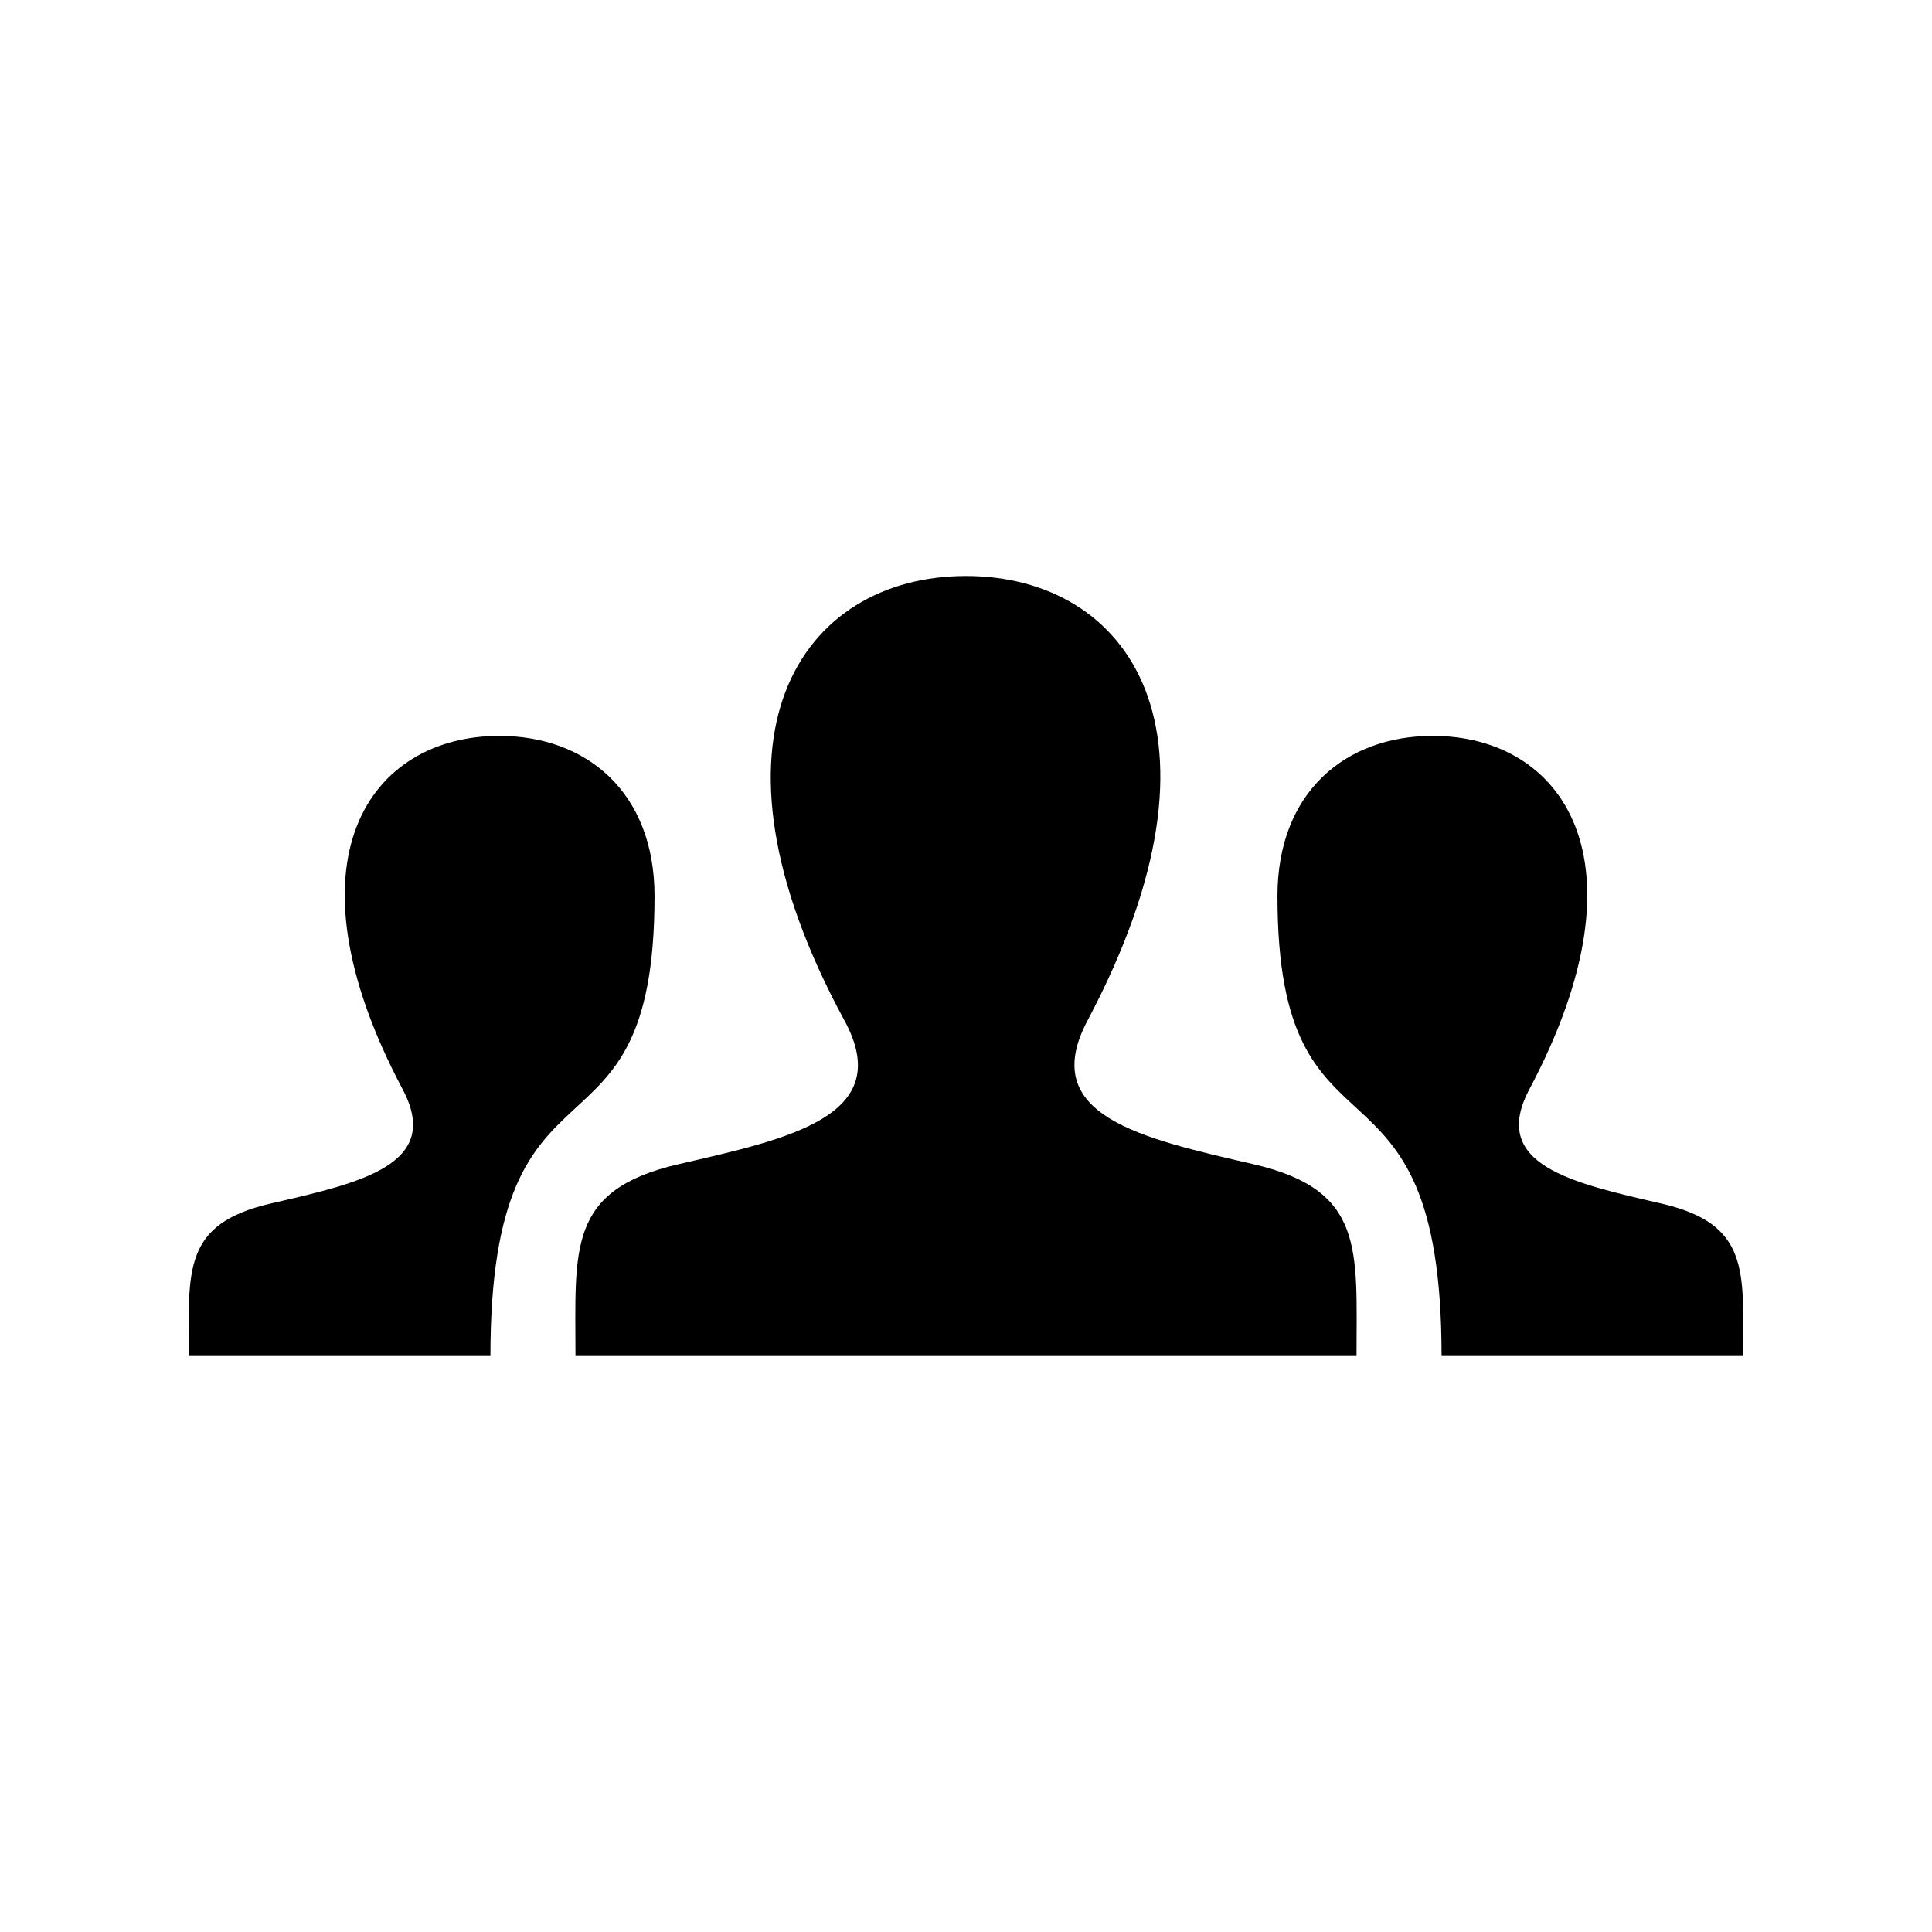
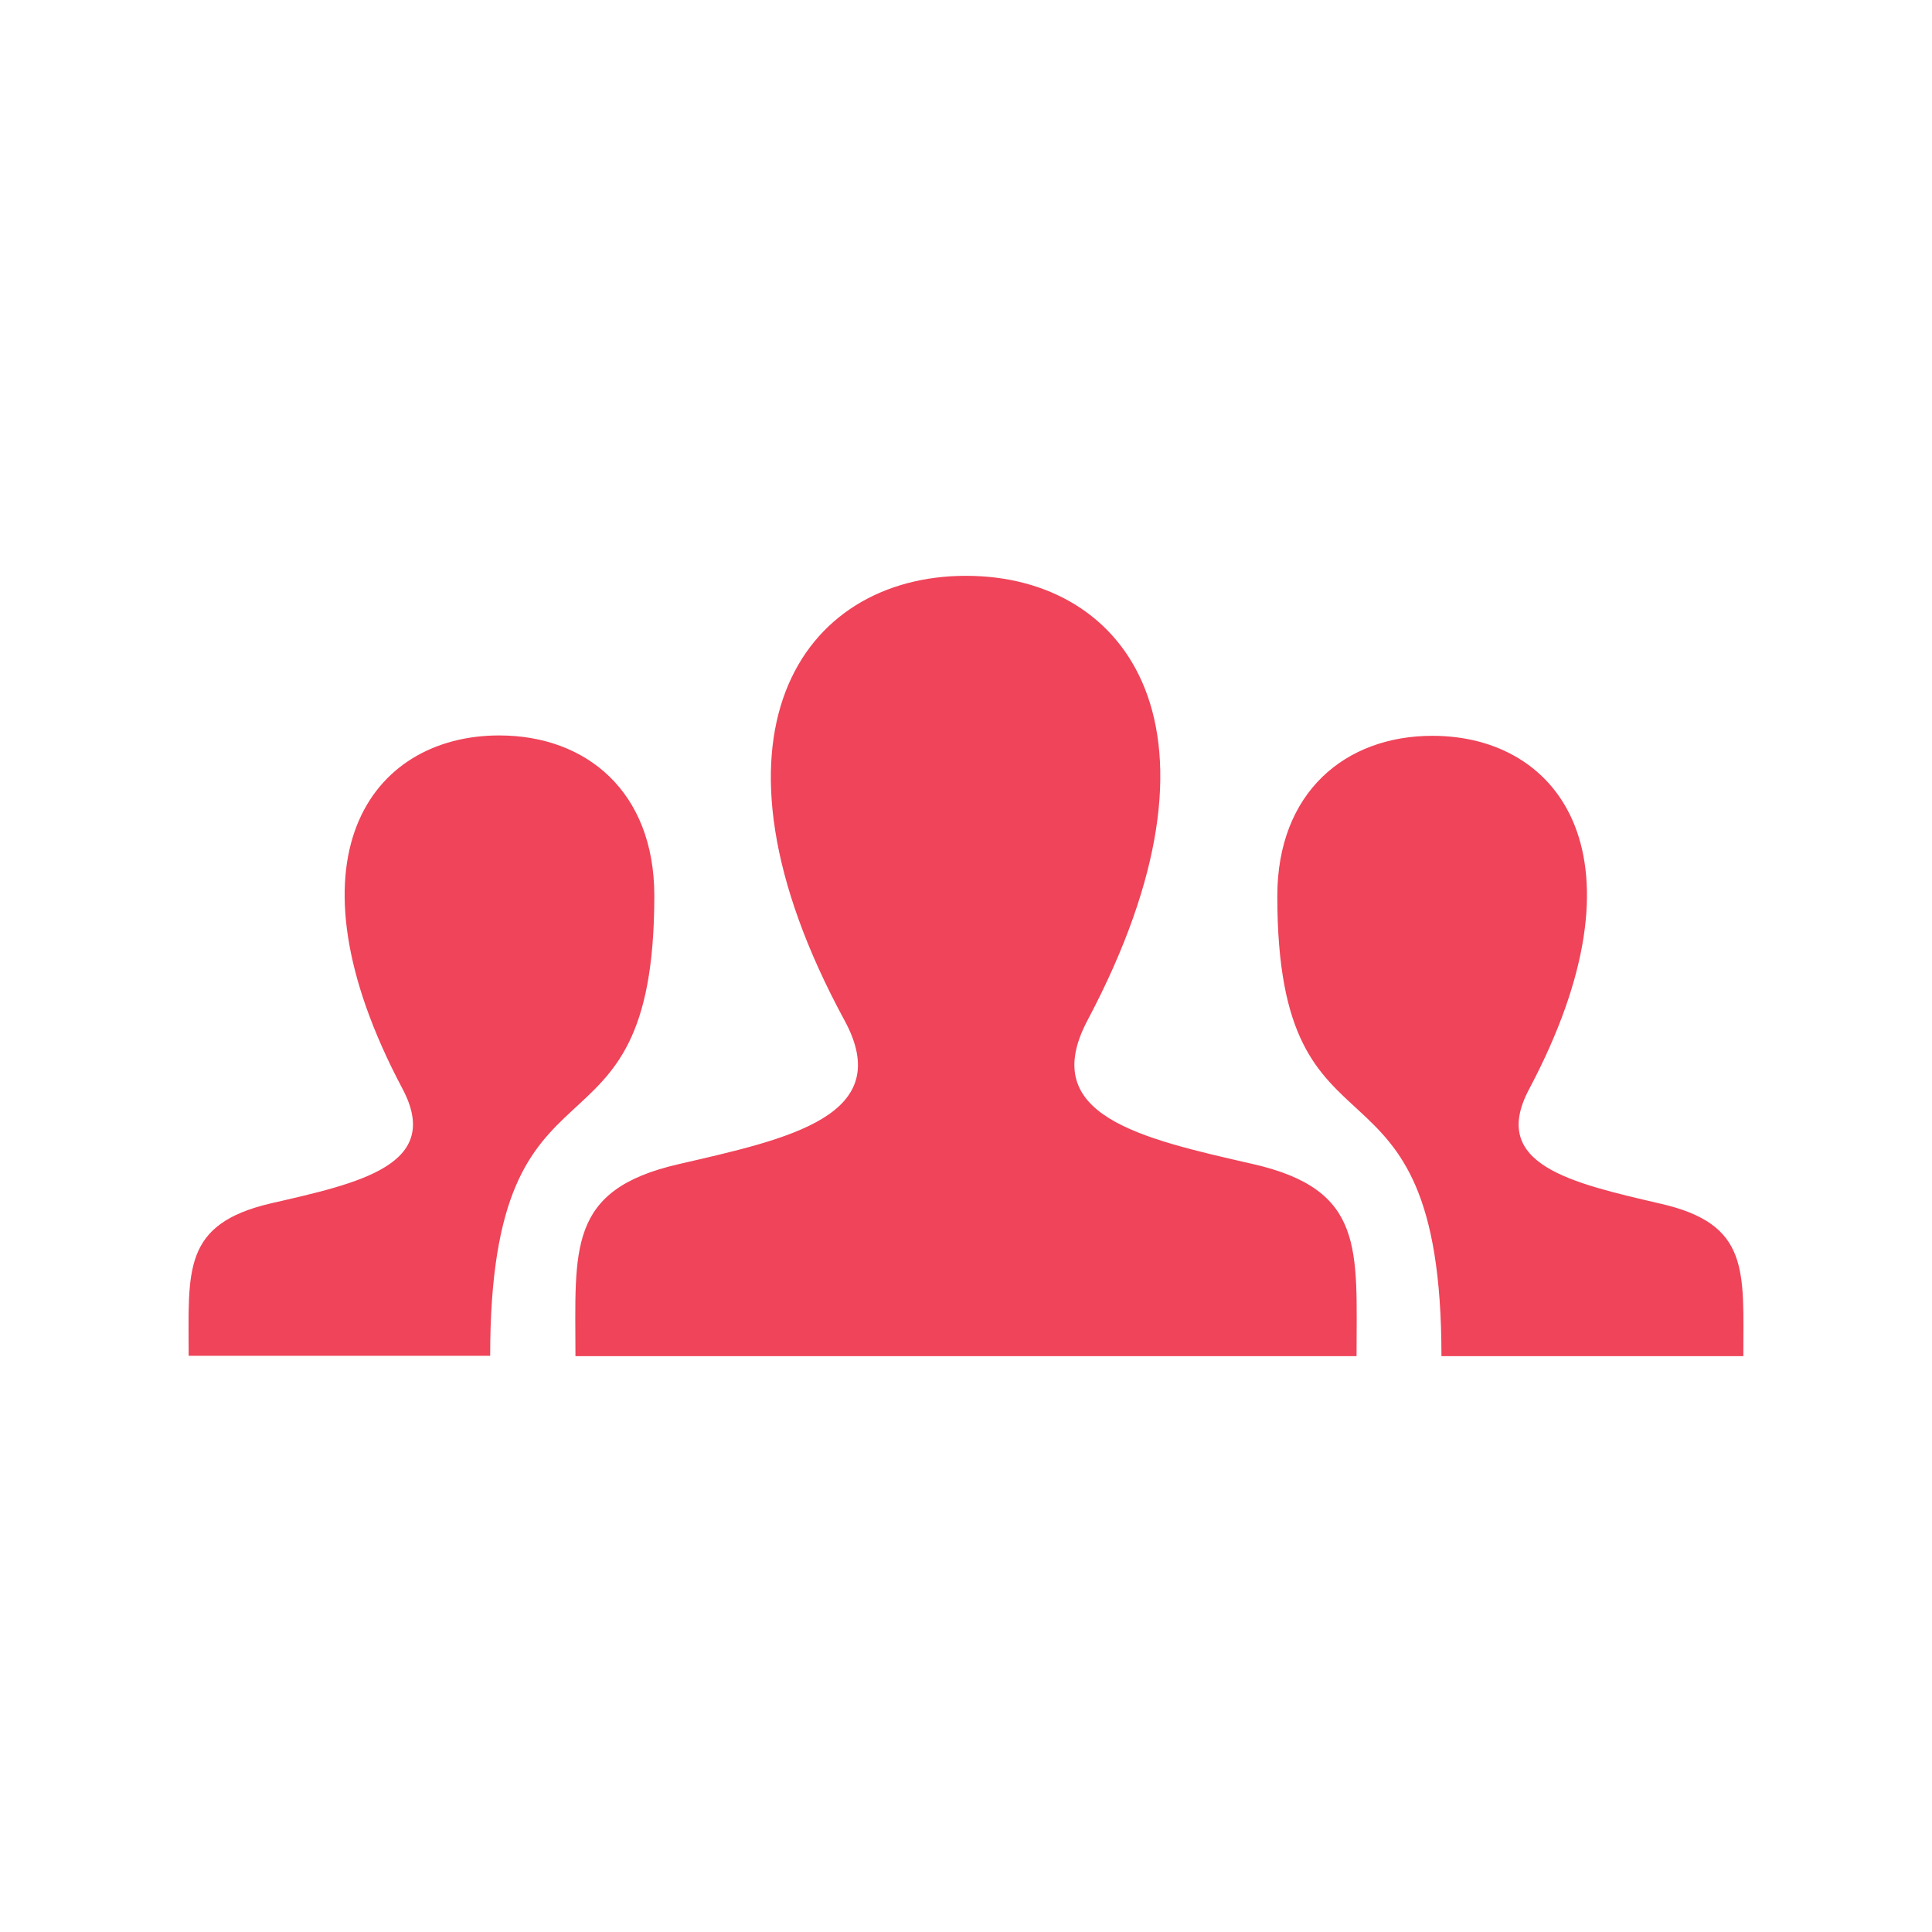
- <svg xmlns="http://www.w3.org/2000/svg" version="1.1" x="0px" y="0px" width="512px" height="512px" viewBox="0 0 512 512" enable-background="new 0 0 512 512" xml:space="preserve">
-   <path id="user-14-icon" d="M461.968,359.358h-79.937c-0.004-86.998-43.49-45.648-43.49-121.885c0-27.52,18.017-42.455,41.15-42.455  c34.181,0,57.969,32.635,25.601,93.66c-10.634,20.049,11.323,24.812,34.912,30.254C463.782,324.37,461.968,336.802,461.968,359.358z   M71.796,318.933c23.589-5.441,45.546-10.205,34.912-30.254c-32.368-61.025-8.58-93.66,25.601-93.66  c23.134,0,41.15,14.936,41.15,42.455c0,76.236-43.486,34.887-43.49,121.885H50.032C50.032,336.802,48.218,324.37,71.796,318.933z   M332.115,308.509c-29.67-6.846-57.289-12.838-43.913-38.055c40.715-76.762,10.792-117.812-32.202-117.812  c-43.842,0-73.027,42.625-32.201,117.812c13.776,25.371-14.883,31.357-43.915,38.055c-29.658,6.84-27.377,22.477-27.377,50.85  h206.985C359.492,330.985,361.774,315.349,332.115,308.509z" />
+ <svg xmlns="http://www.w3.org/2000/svg" version="1.1" id="Layer_1" x="0px" y="0px" viewBox="-49 141 512 512" style="enable-background:new -49 141 512 512;" xml:space="preserve">
+   <style type="text/css">
+ 	.st0{fill:#EF4459;}
+ </style>
+   <path id="user-14-icon" class="st0" d="M413,500.4H333c0-87-43.5-45.6-43.5-121.9c0-27.5,18-42.5,41.1-42.5  c34.2,0,58,32.6,25.6,93.7c-10.6,20,11.3,24.8,34.9,30.3C414.8,465.4,413,477.8,413,500.4z M22.8,459.9  c23.6-5.4,45.5-10.2,34.9-30.3c-32.4-61-8.6-93.7,25.6-93.7c23.1,0,41.1,14.9,41.1,42.5c0,76.2-43.5,34.9-43.5,121.9H1  C1,477.8-0.8,465.4,22.8,459.9z M283.1,449.5c-29.7-6.8-57.3-12.8-43.9-38.1c40.7-76.8,10.8-117.8-32.2-117.8  c-43.8,0-73,42.6-32.2,117.8c13.8,25.4-14.9,31.4-43.9,38.1c-29.7,6.8-27.4,22.5-27.4,50.9h207C310.5,472,312.8,456.3,283.1,449.5z" />
</svg>
